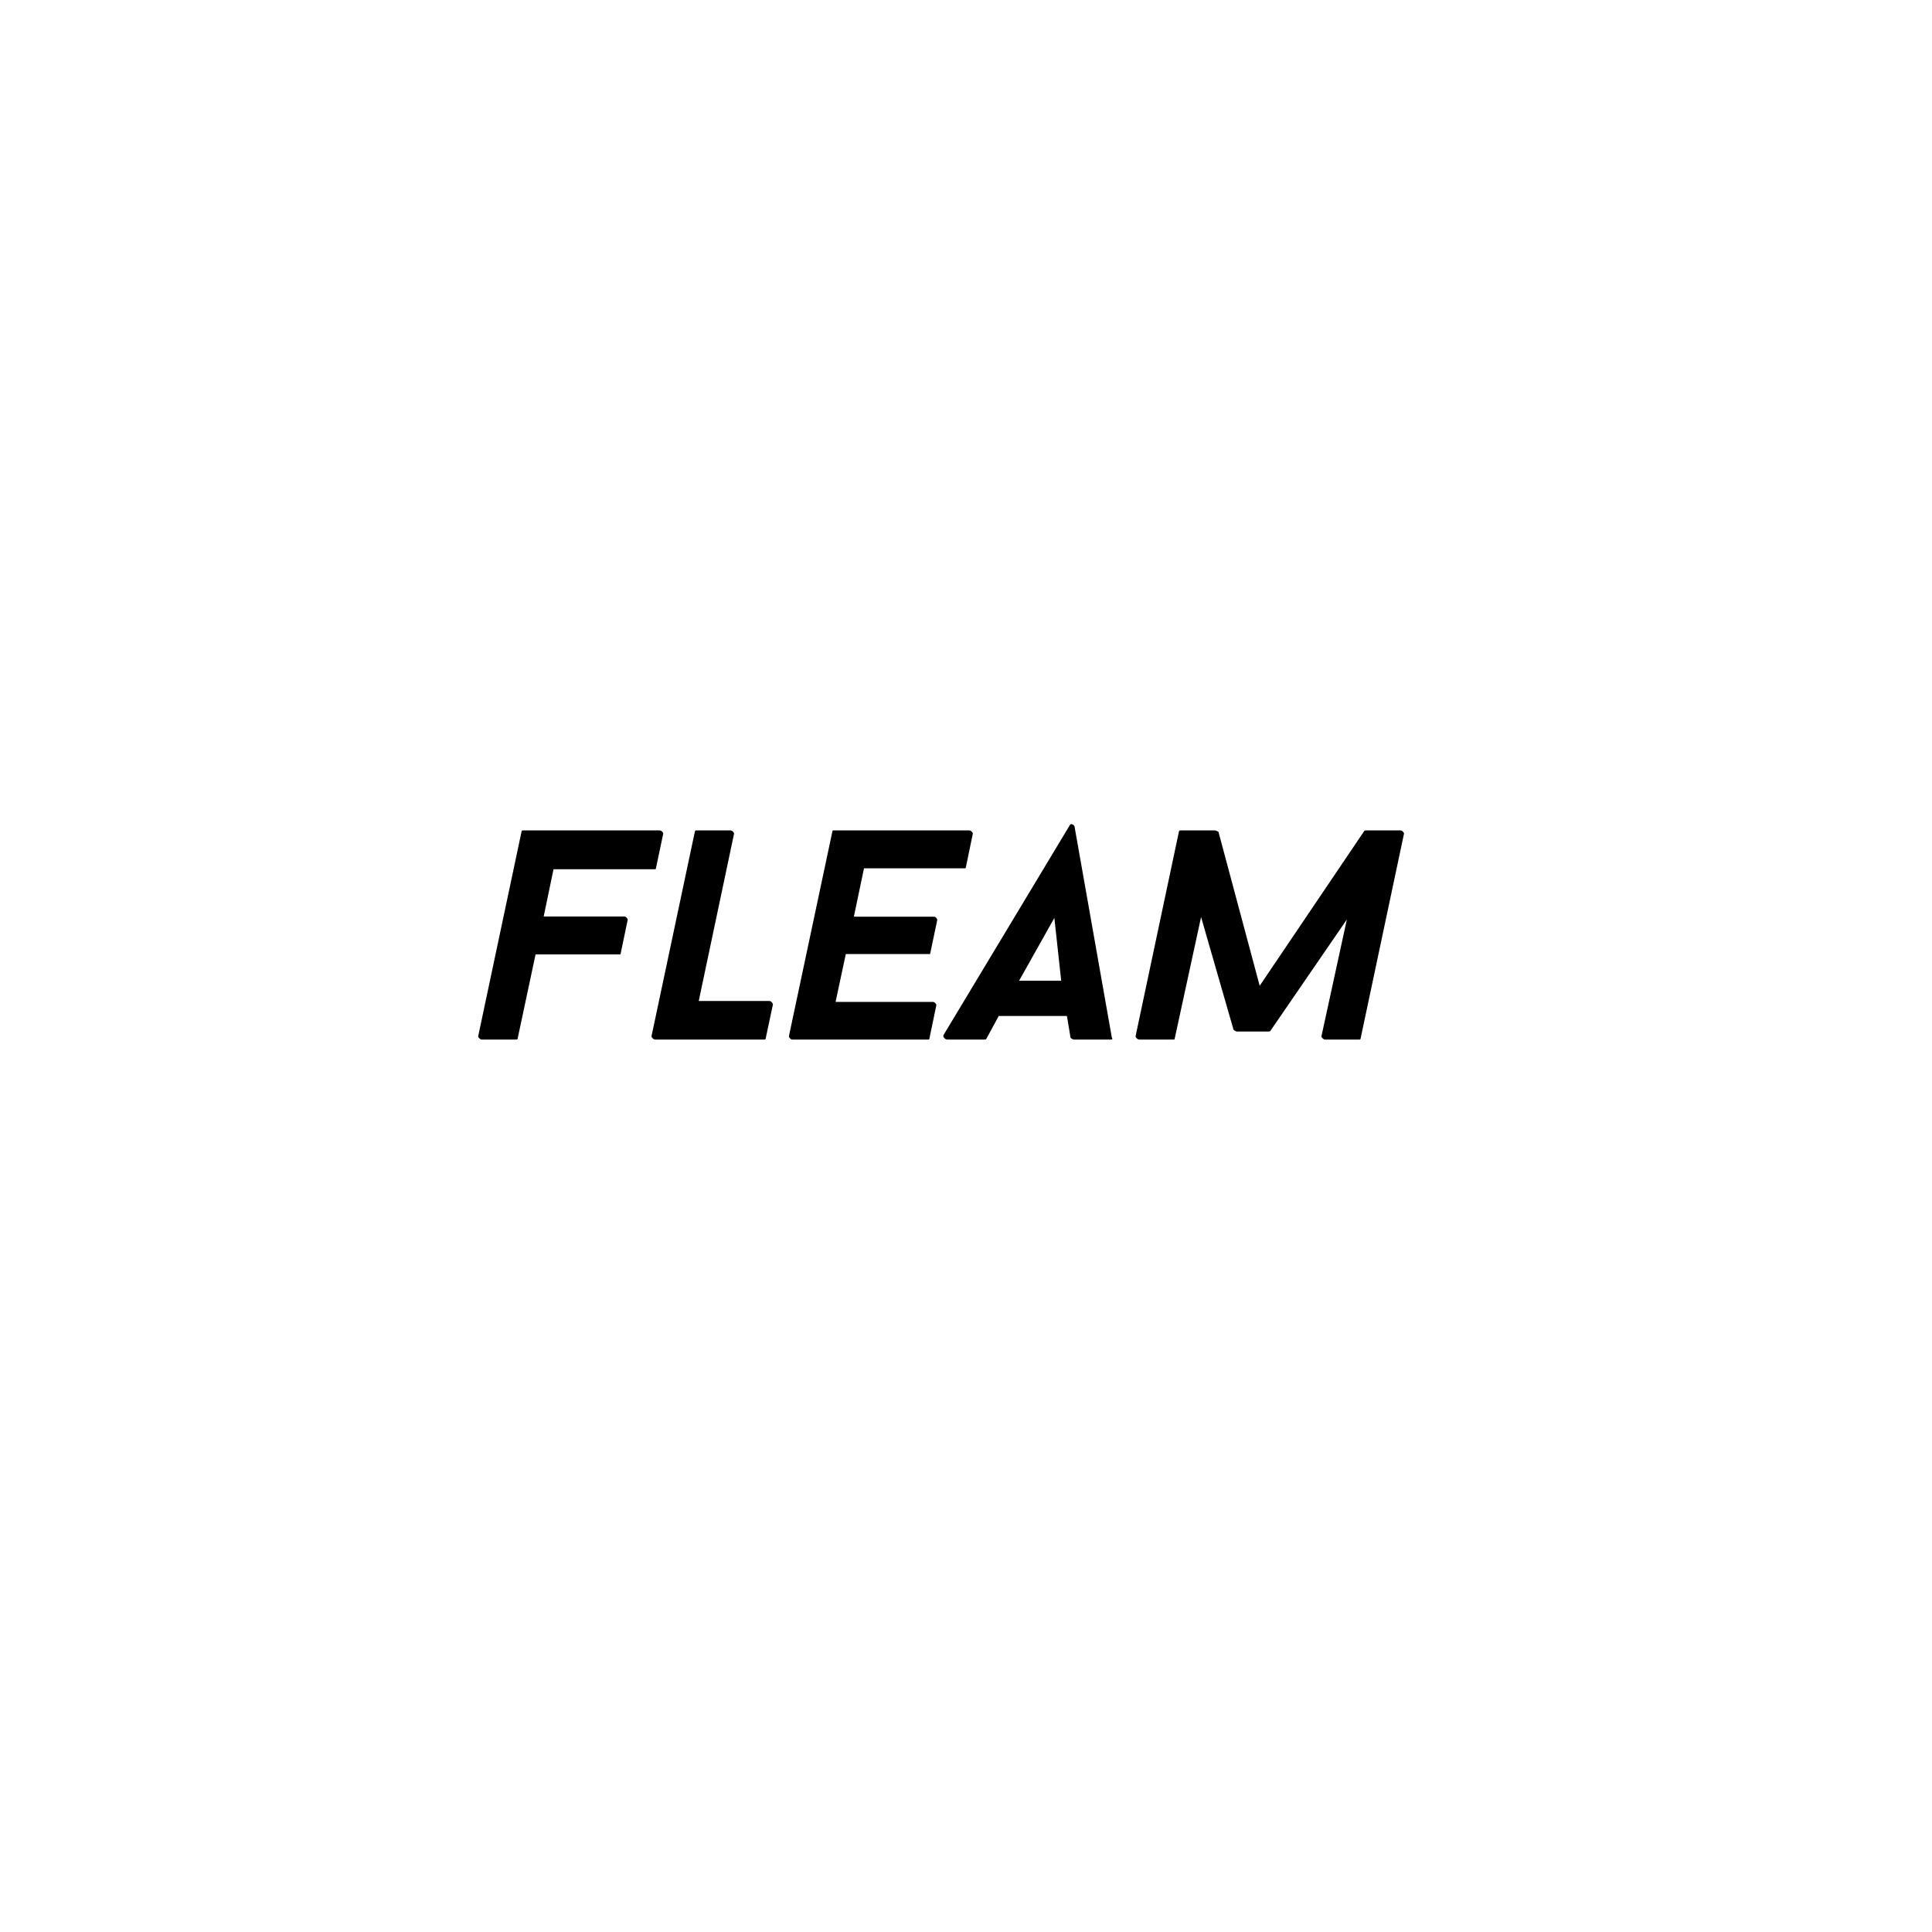
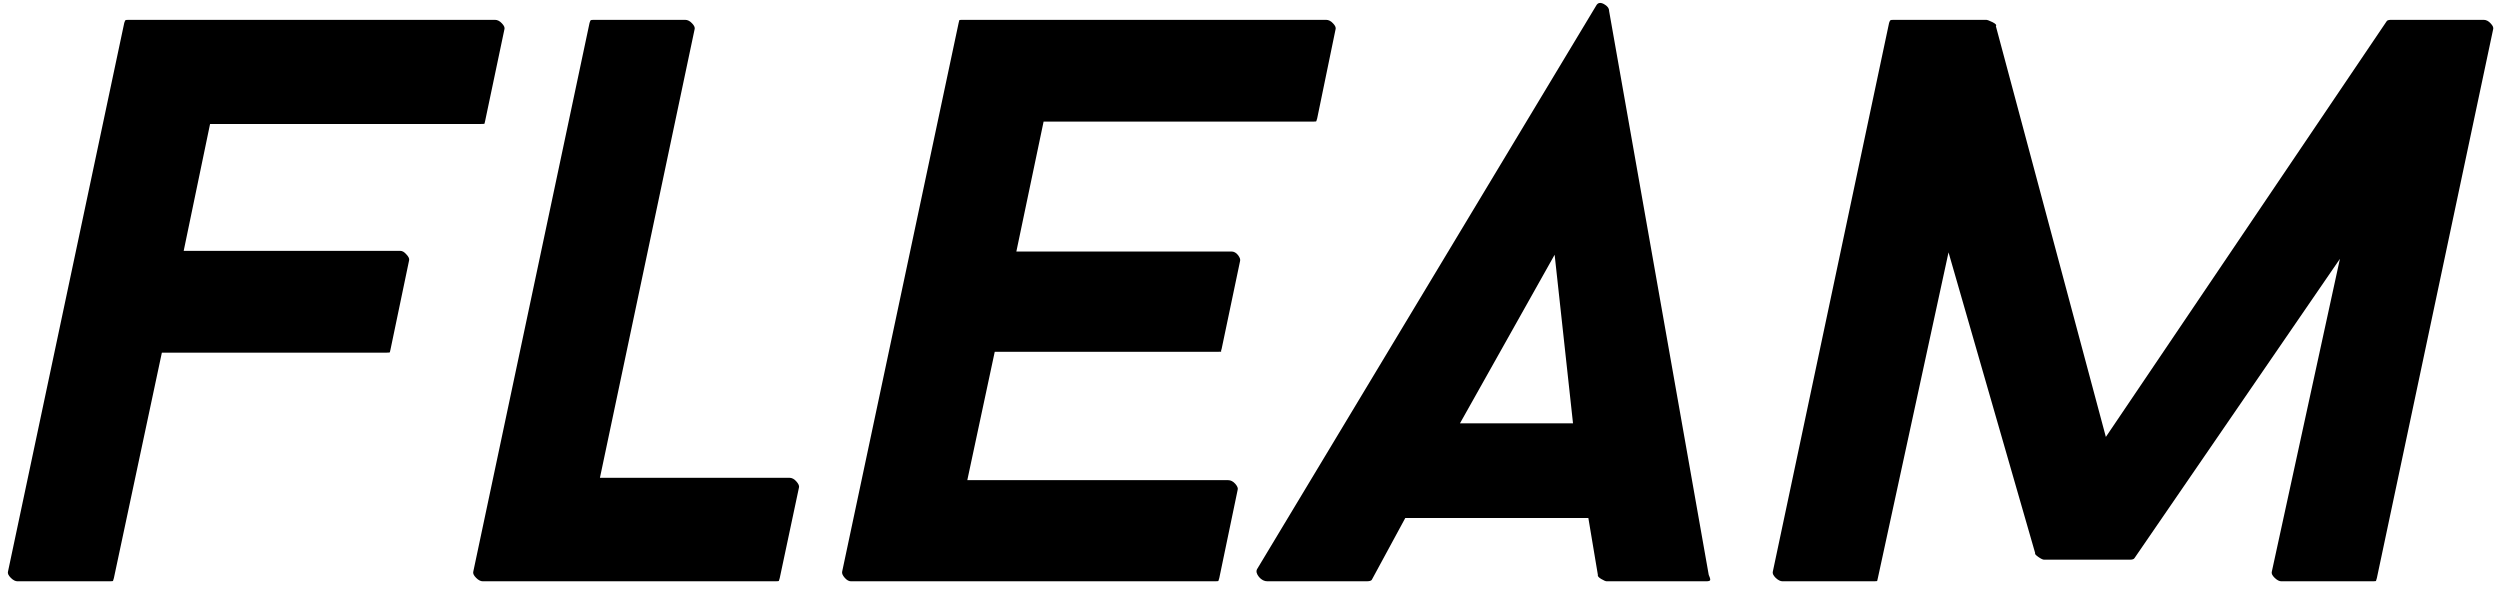
- <svg xmlns="http://www.w3.org/2000/svg" width="500" zoomAndPan="magnify" viewBox="0 0 375 375" height="500" preserveAspectRatio="xMidYMid meet" version="1.2">
-   <defs />
-   <g id="92e27eb73d">
-     <g style="fill:#000000;fill-opacity:1;">
-       <g transform="translate(97.17169, 201.7774)">
-         <path style="stroke:none" d="M 24.016 -23.891 C 24.172 -23.891 24.32 -23.801 24.469 -23.625 C 24.625 -23.457 24.688 -23.316 24.656 -23.203 L 23.312 -16.766 C 23.281 -16.648 23.266 -16.582 23.266 -16.562 C 23.266 -16.539 23.188 -16.531 23.031 -16.531 L 6.781 -16.531 L 3.312 -0.234 C 3.27 -0.117 3.25 -0.051 3.25 -0.031 C 3.25 -0.008 3.148 0 2.953 0 L -3.656 0 C -3.812 0 -3.973 -0.082 -4.141 -0.25 C -4.316 -0.426 -4.383 -0.578 -4.344 -0.703 L 4.062 -40.375 C 4.102 -40.488 4.129 -40.551 4.141 -40.562 C 4.16 -40.582 4.25 -40.594 4.406 -40.594 L 30.859 -40.594 C 31.047 -40.594 31.219 -40.504 31.375 -40.328 C 31.531 -40.16 31.586 -40.02 31.547 -39.906 L 30.156 -33.297 C 30.125 -33.18 30.109 -33.113 30.109 -33.094 C 30.109 -33.07 30.008 -33.062 29.812 -33.062 L 10.266 -33.062 L 8.359 -23.891 Z M 24.016 -23.891 " />
-       </g>
-     </g>
-     <g style="fill:#000000;fill-opacity:1;">
-       <g transform="translate(130.8129, 201.7774)">
-         <path style="stroke:none" d="M 18.5 -7.484 C 18.695 -7.484 18.867 -7.395 19.016 -7.219 C 19.172 -7.039 19.234 -6.895 19.203 -6.781 L 17.812 -0.234 C 17.77 -0.117 17.75 -0.051 17.75 -0.031 C 17.75 -0.008 17.648 0 17.453 0 L -3.656 0 C -3.812 0 -3.973 -0.082 -4.141 -0.25 C -4.316 -0.426 -4.383 -0.578 -4.344 -0.703 L 4.062 -40.375 C 4.102 -40.488 4.129 -40.551 4.141 -40.562 C 4.16 -40.582 4.25 -40.594 4.406 -40.594 L 10.969 -40.594 C 11.156 -40.594 11.328 -40.504 11.484 -40.328 C 11.641 -40.16 11.695 -40.02 11.656 -39.906 L 4.812 -7.484 Z M 18.5 -7.484 " />
-       </g>
-     </g>
-     <g style="fill:#000000;fill-opacity:1;">
-       <g transform="translate(157.4356, 201.7774)">
-         <path style="stroke:none" d="M 23.844 -23.844 C 24.031 -23.844 24.191 -23.754 24.328 -23.578 C 24.461 -23.398 24.508 -23.254 24.469 -23.141 L 23.141 -16.812 C 23.098 -16.695 23.086 -16.629 23.109 -16.609 C 23.129 -16.598 23.047 -16.594 22.859 -16.594 L 6.734 -16.594 L 4.75 -7.312 L 23.609 -7.312 C 23.797 -7.312 23.969 -7.223 24.125 -7.047 C 24.281 -6.867 24.336 -6.723 24.297 -6.609 L 22.969 -0.234 C 22.926 -0.117 22.906 -0.051 22.906 -0.031 C 22.906 -0.008 22.812 0 22.625 0 L -3.656 0 C -3.812 0 -3.961 -0.082 -4.109 -0.25 C -4.266 -0.426 -4.328 -0.578 -4.297 -0.703 L 4.125 -40.375 C 4.156 -40.488 4.172 -40.551 4.172 -40.562 C 4.172 -40.582 4.25 -40.594 4.406 -40.594 L 30.688 -40.594 C 30.875 -40.594 31.047 -40.504 31.203 -40.328 C 31.359 -40.16 31.414 -40.02 31.375 -39.906 L 30.047 -33.469 C 30.004 -33.352 29.984 -33.285 29.984 -33.266 C 29.984 -33.242 29.891 -33.234 29.703 -33.234 L 10.266 -33.234 L 8.297 -23.844 Z M 23.844 -23.844 " />
-       </g>
-     </g>
-     <g style="fill:#000000;fill-opacity:1;">
-       <g transform="translate(191.5409, 201.7774)">
-         <path style="stroke:none" d="M -0.109 -0.109 C -0.148 -0.035 -0.285 0 -0.516 0 L -7.656 0 C -7.883 0 -8.086 -0.102 -8.266 -0.312 C -8.441 -0.531 -8.488 -0.719 -8.406 -0.875 L 16.125 -41.641 C 16.238 -41.836 16.422 -41.867 16.672 -41.734 C 16.922 -41.598 17.047 -41.43 17.047 -41.234 L 24.25 -0.469 C 24.32 -0.312 24.359 -0.191 24.359 -0.109 C 24.359 -0.035 24.258 0 24.062 0 L 16.875 0 C 16.801 0 16.664 -0.055 16.469 -0.172 C 16.281 -0.285 16.203 -0.383 16.234 -0.469 L 15.547 -4.578 L 2.312 -4.578 Z M 13.109 -23.609 L 6.266 -11.422 L 14.438 -11.422 Z M 13.109 -23.609 " />
-       </g>
-     </g>
-     <g style="fill:#000000;fill-opacity:1;">
-       <g transform="translate(224.66, 201.7774)">
-         <path style="stroke:none" d="M 39.438 -0.234 C 39.395 -0.117 39.375 -0.051 39.375 -0.031 C 39.375 -0.008 39.281 0 39.094 0 L 32.531 0 C 32.383 0 32.223 -0.082 32.047 -0.25 C 31.867 -0.426 31.801 -0.578 31.844 -0.703 L 36.766 -23.312 L 21.922 -1.688 C 21.879 -1.602 21.766 -1.562 21.578 -1.562 L 15.375 -1.562 C 15.289 -1.562 15.148 -1.629 14.953 -1.766 C 14.766 -1.898 14.691 -1.988 14.734 -2.031 L 8.469 -23.781 L 3.359 -0.234 C 3.328 -0.117 3.312 -0.051 3.312 -0.031 C 3.312 -0.008 3.211 0 3.016 0 L -3.531 0 C -3.688 0 -3.852 -0.082 -4.031 -0.25 C -4.207 -0.426 -4.273 -0.578 -4.234 -0.703 L 4.172 -40.375 C 4.211 -40.488 4.242 -40.551 4.266 -40.562 C 4.285 -40.582 4.375 -40.594 4.531 -40.594 L 11.188 -40.594 C 11.27 -40.594 11.426 -40.535 11.656 -40.422 C 11.883 -40.305 11.961 -40.211 11.891 -40.141 L 19.844 -10.438 L 40.141 -40.484 C 40.172 -40.555 40.285 -40.594 40.484 -40.594 L 47.156 -40.594 C 47.344 -40.594 47.516 -40.504 47.672 -40.328 C 47.828 -40.16 47.883 -40.02 47.844 -39.906 Z M 39.438 -0.234 " />
-       </g>
-     </g>
-   </g>
+ <svg xmlns="http://www.w3.org/2000/svg" width="241" height="57" viewBox="0 0 241 57" fill="none">
+   <path d="M38.583 24.182C38.791 24.182 38.989 24.302 39.187 24.537C39.396 24.761 39.479 24.948 39.437 25.099L37.646 33.682C37.604 33.839 37.583 33.927 37.583 33.953C37.583 33.984 37.479 33.995 37.271 33.995H15.604L10.979 55.724C10.922 55.88 10.896 55.969 10.896 55.995C10.896 56.026 10.76 56.037 10.5 56.037H1.687C1.479 56.037 1.265 55.927 1.041 55.703C0.807 55.469 0.719 55.266 0.771 55.099L11.979 2.203C12.031 2.052 12.068 1.969 12.083 1.953C12.109 1.927 12.229 1.912 12.437 1.912H47.708C47.958 1.912 48.187 2.031 48.396 2.266C48.604 2.49 48.677 2.677 48.625 2.828L46.771 11.641C46.729 11.797 46.708 11.886 46.708 11.912C46.708 11.943 46.573 11.953 46.312 11.953H20.25L17.708 24.182H38.583Z" fill="black" />
+   <path d="M76.084 46.057C76.344 46.057 76.573 46.177 76.771 46.412C76.98 46.651 77.063 46.844 77.021 46.995L75.167 55.724C75.11 55.88 75.084 55.969 75.084 55.995C75.084 56.026 74.948 56.037 74.688 56.037H46.542C46.334 56.037 46.12 55.927 45.896 55.703C45.662 55.469 45.574 55.266 45.626 55.099L56.834 2.203C56.886 2.052 56.922 1.969 56.938 1.953C56.964 1.927 57.084 1.912 57.292 1.912H66.042C66.292 1.912 66.521 2.031 66.73 2.266C66.938 2.49 67.011 2.677 66.959 2.828L57.834 46.057H76.084Z" fill="black" />
+   <path d="M118.706 24.245C118.956 24.245 119.169 24.365 119.352 24.599C119.529 24.839 119.591 25.031 119.539 25.182L117.768 33.62C117.711 33.776 117.695 33.865 117.727 33.891C117.753 33.906 117.643 33.912 117.393 33.912H95.893L93.248 46.287H118.393C118.643 46.287 118.873 46.406 119.081 46.641C119.289 46.88 119.362 47.073 119.31 47.224L117.539 55.724C117.482 55.88 117.456 55.969 117.456 55.995C117.456 56.026 117.331 56.037 117.081 56.037H82.039C81.831 56.037 81.633 55.927 81.435 55.703C81.227 55.469 81.143 55.266 81.185 55.099L92.414 2.203C92.456 2.052 92.477 1.969 92.477 1.953C92.477 1.927 92.581 1.912 92.789 1.912H127.831C128.081 1.912 128.31 2.031 128.518 2.266C128.727 2.49 128.8 2.677 128.748 2.828L126.977 11.412C126.919 11.568 126.893 11.656 126.893 11.682C126.893 11.714 126.768 11.724 126.518 11.724H100.602L97.977 24.245H118.706Z" fill="black" />
+   <path d="M132.242 55.891C132.19 55.99 132.008 56.037 131.7 56.037H122.179C121.877 56.037 121.607 55.901 121.367 55.62C121.133 55.328 121.07 55.078 121.179 54.87L153.888 0.516C154.039 0.255 154.284 0.214 154.617 0.391C154.95 0.573 155.117 0.797 155.117 1.057L164.721 55.412C164.815 55.62 164.867 55.781 164.867 55.891C164.867 55.99 164.732 56.037 164.471 56.037H154.888C154.789 56.037 154.607 55.964 154.346 55.807C154.096 55.656 153.992 55.526 154.034 55.412L153.117 49.932H135.471L132.242 55.891ZM149.867 24.557L140.742 40.807H151.638L149.867 24.557Z" fill="black" />
+   <path d="M229.13 55.724C229.073 55.88 229.047 55.969 229.047 55.995C229.047 56.026 228.922 56.037 228.672 56.037H219.922C219.724 56.037 219.51 55.927 219.276 55.703C219.036 55.469 218.948 55.266 219.005 55.099L225.568 24.953L205.776 53.787C205.719 53.901 205.568 53.953 205.318 53.953H197.047C196.932 53.953 196.745 53.865 196.484 53.682C196.234 53.505 196.135 53.386 196.193 53.328L187.838 24.328L181.026 55.724C180.984 55.88 180.963 55.969 180.963 55.995C180.963 56.026 180.828 56.037 180.568 56.037H171.838C171.63 56.037 171.411 55.927 171.172 55.703C170.937 55.469 170.849 55.266 170.901 55.099L182.109 2.203C182.161 2.052 182.203 1.969 182.234 1.953C182.26 1.927 182.38 1.912 182.588 1.912H191.463C191.573 1.912 191.781 1.99 192.088 2.141C192.391 2.297 192.495 2.422 192.401 2.516L203.005 42.12L230.068 2.057C230.109 1.964 230.26 1.912 230.526 1.912H239.422C239.672 1.912 239.901 2.031 240.109 2.266C240.318 2.49 240.391 2.677 240.338 2.828L229.13 55.724Z" fill="black" />
</svg>
